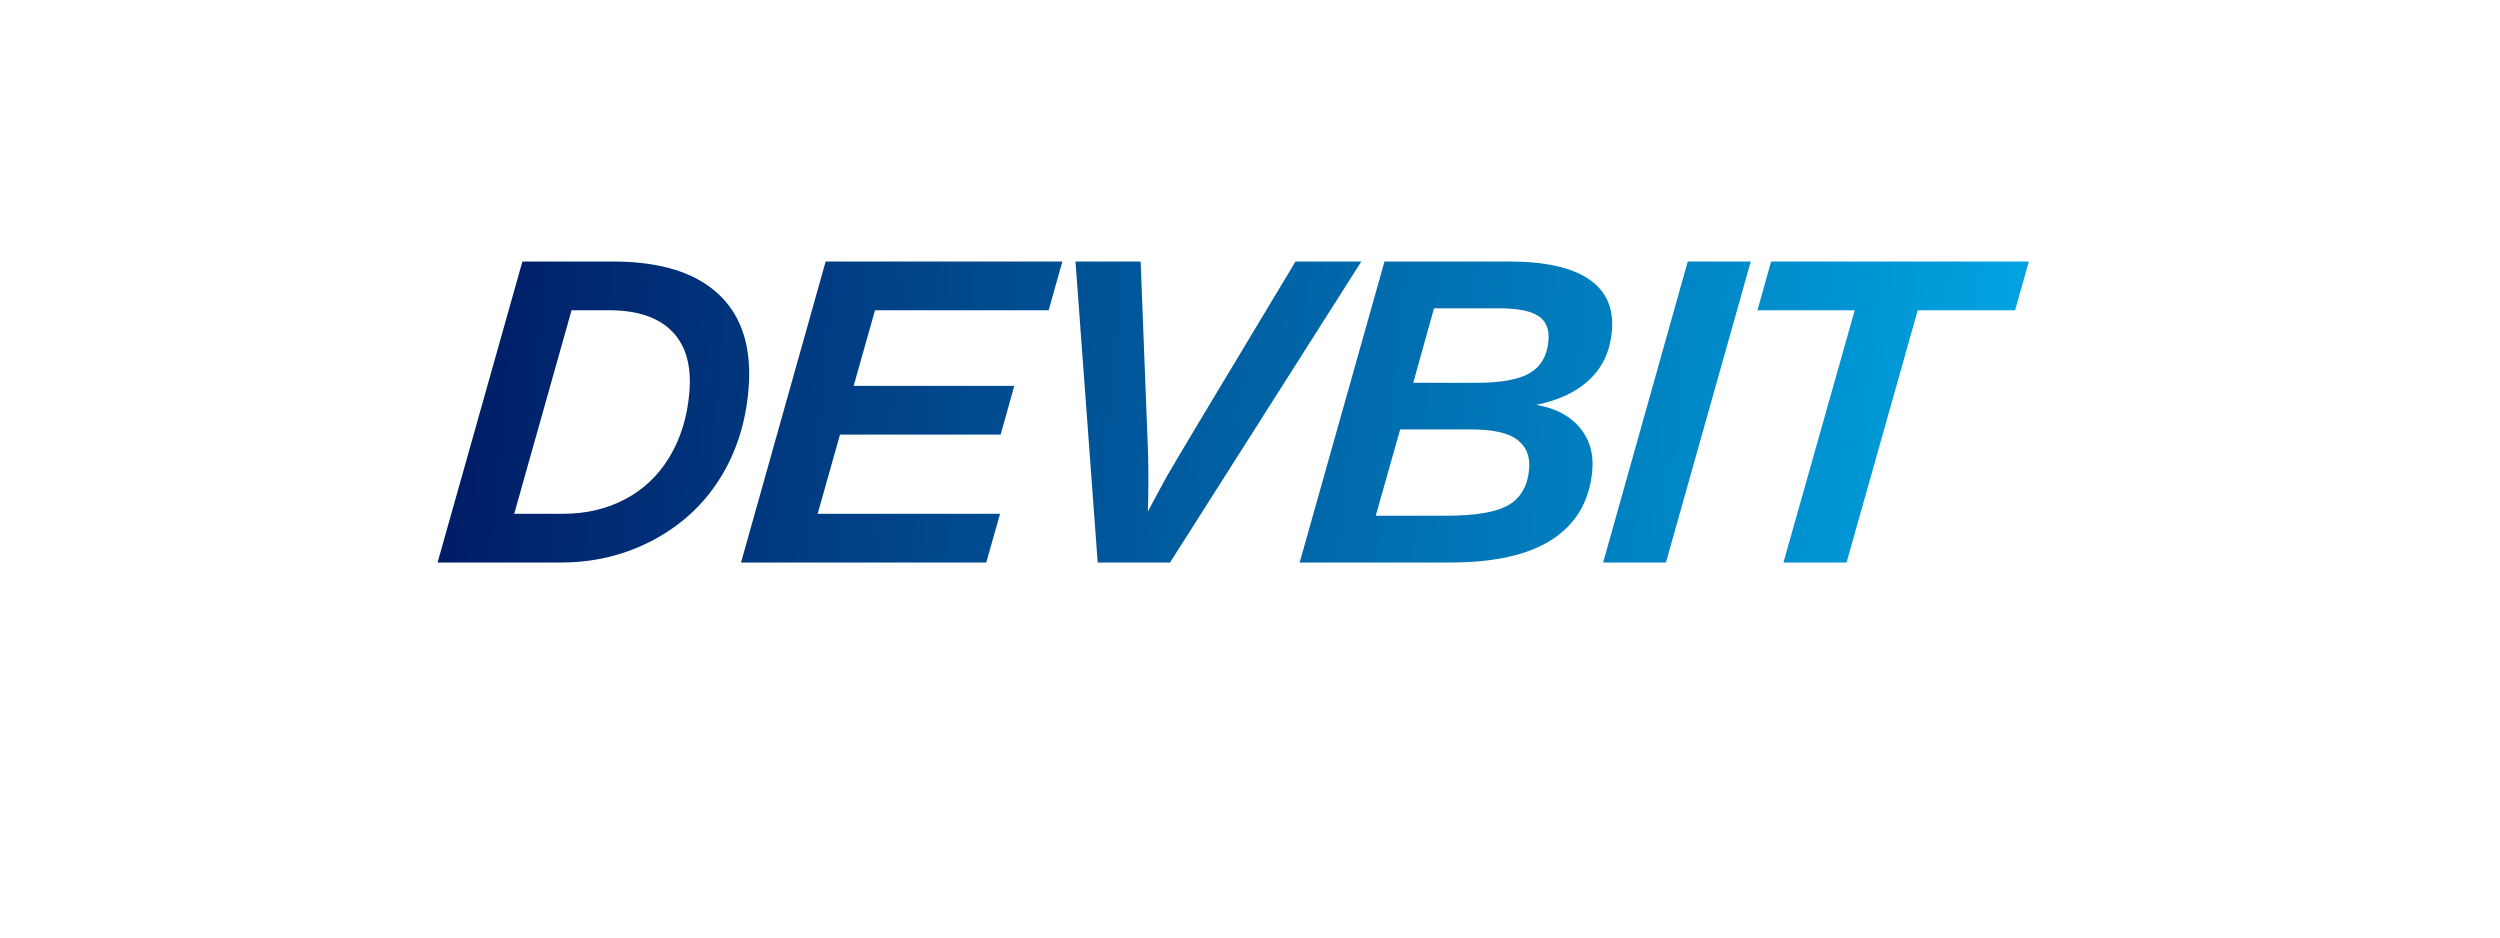
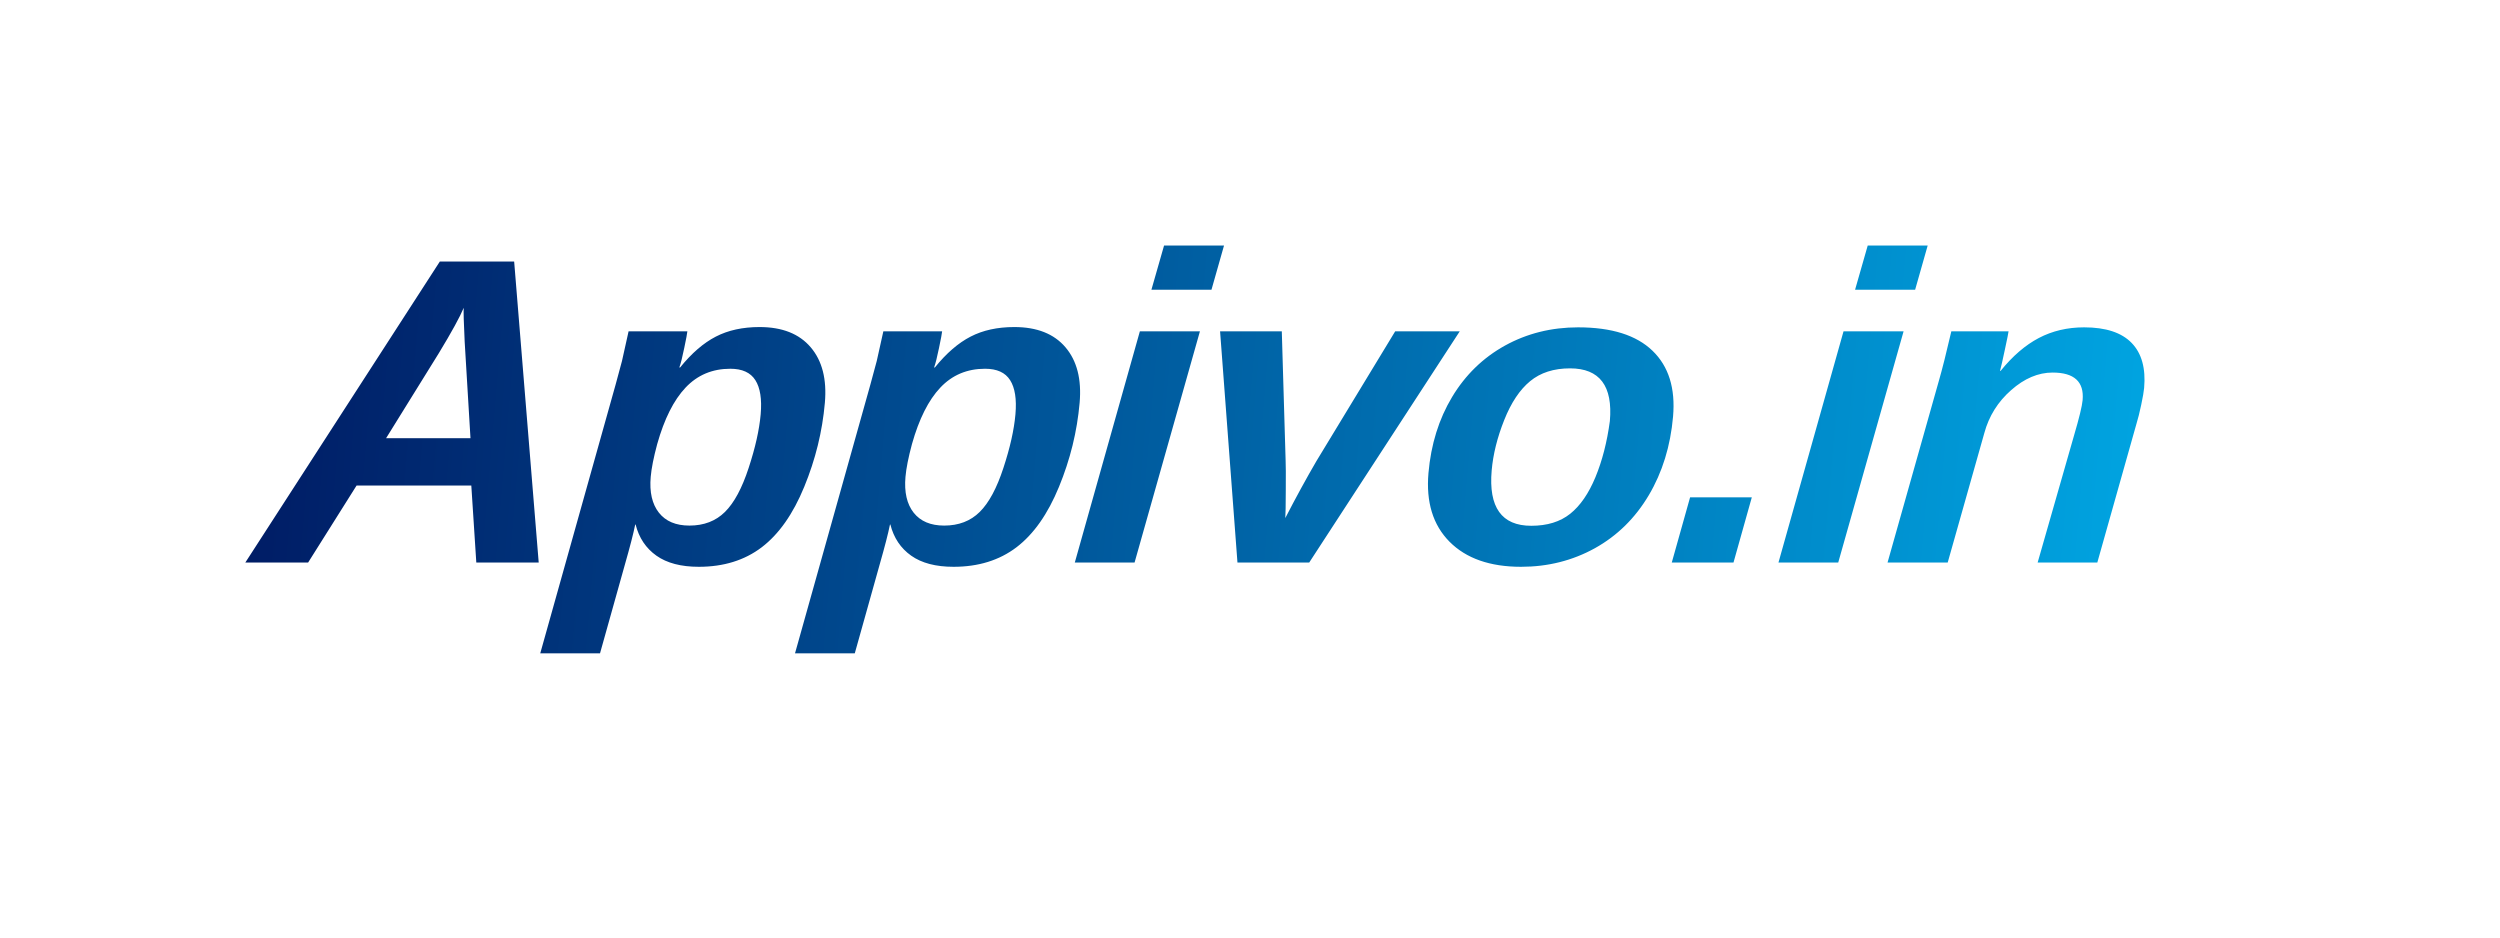
<svg xmlns="http://www.w3.org/2000/svg" width="400" height="150" viewBox="0 0 400 150">
  <defs>
    <linearGradient id="blueGrad" x1="0%" y1="0%" x2="100%" y2="0%">
      <stop offset="0%" style="stop-color:#001d66;stop-opacity:1" />
      <stop offset="100%" style="stop-color:#00a3e0;stop-opacity:1" />
    </linearGradient>
  </defs>
  <rect width="100%" height="100%" fill="none" />
  <text x="50%" y="60%" font-family="Arial, sans-serif" font-weight="900" font-style="italic" font-size="70" fill="url(#blueGrad)" text-anchor="middle" letter-spacing="-2" transform="skewX(-5)">
-     DEVBIT
+     Appivo.in
  </text>
</svg>
